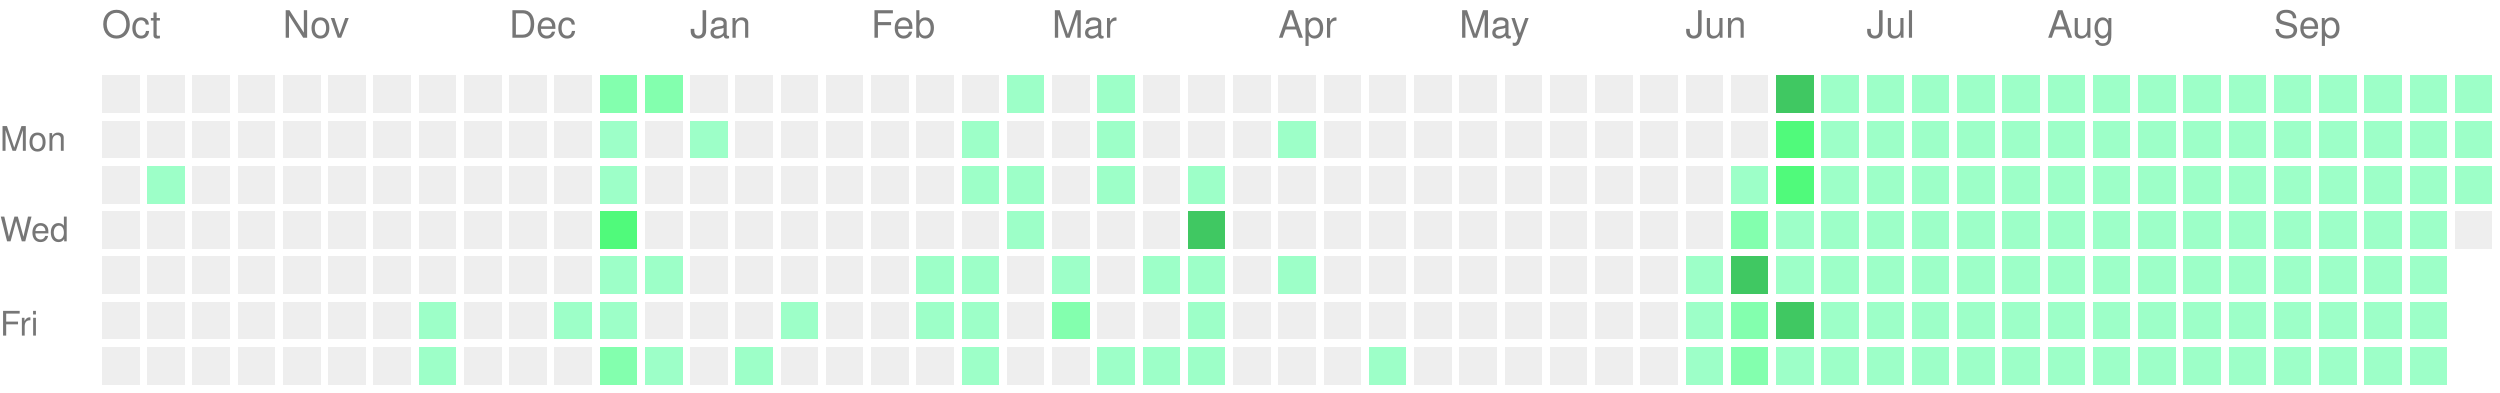
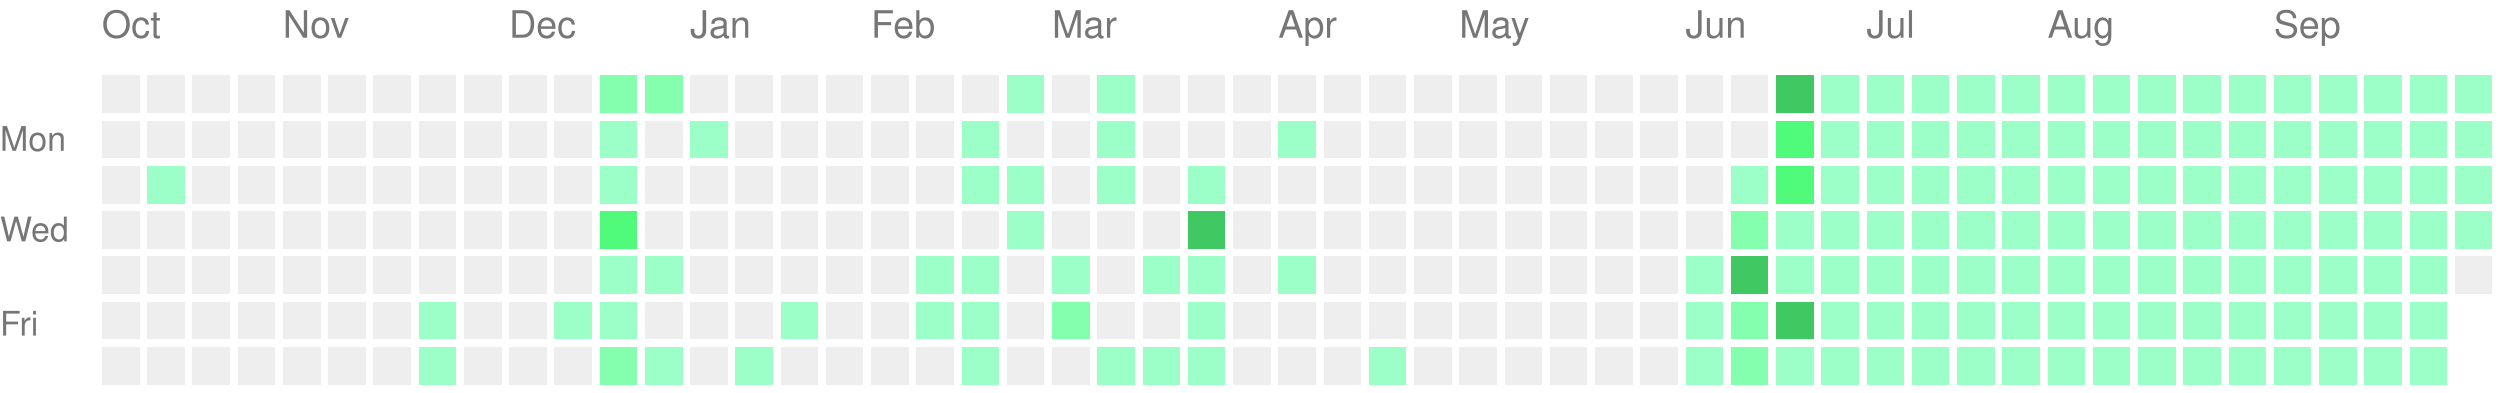
<svg xmlns="http://www.w3.org/2000/svg" version="1.1" width="663" height="104">
  <rect style="fill:#EEEEEE;shape-rendering:crispedges;" data-score="0" data-date="2025-10-05" x="27" y="20" width="10" height="10" />
  <rect style="fill:#EEEEEE;shape-rendering:crispedges;" data-score="0" data-date="2025-10-12" x="39" y="20" width="10" height="10" />
  <rect style="fill:#EEEEEE;shape-rendering:crispedges;" data-score="0" data-date="2025-10-19" x="51" y="20" width="10" height="10" />
  <rect style="fill:#EEEEEE;shape-rendering:crispedges;" data-score="0" data-date="2025-10-26" x="63" y="20" width="10" height="10" />
  <rect style="fill:#EEEEEE;shape-rendering:crispedges;" data-score="0" data-date="2025-11-02" x="75" y="20" width="10" height="10" />
  <rect style="fill:#EEEEEE;shape-rendering:crispedges;" data-score="0" data-date="2025-11-09" x="87" y="20" width="10" height="10" />
  <rect style="fill:#EEEEEE;shape-rendering:crispedges;" data-score="0" data-date="2025-11-16" x="99" y="20" width="10" height="10" />
  <rect style="fill:#EEEEEE;shape-rendering:crispedges;" data-score="0" data-date="2025-11-23" x="111" y="20" width="10" height="10" />
  <rect style="fill:#EEEEEE;shape-rendering:crispedges;" data-score="0" data-date="2025-11-30" x="123" y="20" width="10" height="10" />
  <rect style="fill:#EEEEEE;shape-rendering:crispedges;" data-score="0" data-date="2025-12-07" x="135" y="20" width="10" height="10" />
  <rect style="fill:#EEEEEE;shape-rendering:crispedges;" data-score="0" data-date="2025-12-14" x="147" y="20" width="10" height="10" />
  <rect style="fill:#83ffae;shape-rendering:crispedges;" data-score="2" data-date="2025-12-21" x="159" y="20" width="10" height="10" />
  <rect style="fill:#83ffae;shape-rendering:crispedges;" data-score="2" data-date="2025-12-28" x="171" y="20" width="10" height="10" />
  <rect style="fill:#EEEEEE;shape-rendering:crispedges;" data-score="0" data-date="2026-01-04" x="183" y="20" width="10" height="10" />
  <rect style="fill:#EEEEEE;shape-rendering:crispedges;" data-score="0" data-date="2026-01-11" x="195" y="20" width="10" height="10" />
  <rect style="fill:#EEEEEE;shape-rendering:crispedges;" data-score="0" data-date="2026-01-18" x="207" y="20" width="10" height="10" />
  <rect style="fill:#EEEEEE;shape-rendering:crispedges;" data-score="0" data-date="2026-01-25" x="219" y="20" width="10" height="10" />
  <rect style="fill:#EEEEEE;shape-rendering:crispedges;" data-score="0" data-date="2026-02-01" x="231" y="20" width="10" height="10" />
  <rect style="fill:#EEEEEE;shape-rendering:crispedges;" data-score="0" data-date="2026-02-08" x="243" y="20" width="10" height="10" />
  <rect style="fill:#EEEEEE;shape-rendering:crispedges;" data-score="0" data-date="2026-02-15" x="255" y="20" width="10" height="10" />
  <rect style="fill:#9dffc8;shape-rendering:crispedges;" data-score="1" data-date="2026-02-22" x="267" y="20" width="10" height="10" />
  <rect style="fill:#EEEEEE;shape-rendering:crispedges;" data-score="0" data-date="2026-03-01" x="279" y="20" width="10" height="10" />
  <rect style="fill:#9dffc8;shape-rendering:crispedges;" data-score="1" data-date="2026-03-08" x="291" y="20" width="10" height="10" />
  <rect style="fill:#EEEEEE;shape-rendering:crispedges;" data-score="0" data-date="2026-03-15" x="303" y="20" width="10" height="10" />
  <rect style="fill:#EEEEEE;shape-rendering:crispedges;" data-score="0" data-date="2026-03-22" x="315" y="20" width="10" height="10" />
  <rect style="fill:#EEEEEE;shape-rendering:crispedges;" data-score="0" data-date="2026-03-29" x="327" y="20" width="10" height="10" />
  <rect style="fill:#EEEEEE;shape-rendering:crispedges;" data-score="0" data-date="2026-04-05" x="339" y="20" width="10" height="10" />
  <rect style="fill:#EEEEEE;shape-rendering:crispedges;" data-score="0" data-date="2026-04-12" x="351" y="20" width="10" height="10" />
  <rect style="fill:#EEEEEE;shape-rendering:crispedges;" data-score="0" data-date="2026-04-19" x="363" y="20" width="10" height="10" />
  <rect style="fill:#EEEEEE;shape-rendering:crispedges;" data-score="0" data-date="2026-04-26" x="375" y="20" width="10" height="10" />
  <rect style="fill:#EEEEEE;shape-rendering:crispedges;" data-score="0" data-date="2026-05-03" x="387" y="20" width="10" height="10" />
  <rect style="fill:#EEEEEE;shape-rendering:crispedges;" data-score="0" data-date="2026-05-10" x="399" y="20" width="10" height="10" />
  <rect style="fill:#EEEEEE;shape-rendering:crispedges;" data-score="0" data-date="2026-05-17" x="411" y="20" width="10" height="10" />
  <rect style="fill:#EEEEEE;shape-rendering:crispedges;" data-score="0" data-date="2026-05-24" x="423" y="20" width="10" height="10" />
  <rect style="fill:#EEEEEE;shape-rendering:crispedges;" data-score="0" data-date="2026-05-31" x="435" y="20" width="10" height="10" />
  <rect style="fill:#EEEEEE;shape-rendering:crispedges;" data-score="0" data-date="2026-06-07" x="447" y="20" width="10" height="10" />
  <rect style="fill:#EEEEEE;shape-rendering:crispedges;" data-score="0" data-date="2026-06-14" x="459" y="20" width="10" height="10" />
  <rect style="fill:#40c862;shape-rendering:crispedges;" data-score="4" data-date="2026-06-21" x="471" y="20" width="10" height="10" />
  <rect style="fill:#9dffc8;shape-rendering:crispedges;" data-score="1" data-date="2026-06-28" x="483" y="20" width="10" height="10" />
  <rect style="fill:#9dffc8;shape-rendering:crispedges;" data-score="1" data-date="2026-07-05" x="495" y="20" width="10" height="10" />
  <rect style="fill:#9dffc8;shape-rendering:crispedges;" data-score="1" data-date="2026-07-12" x="507" y="20" width="10" height="10" />
  <rect style="fill:#9dffc8;shape-rendering:crispedges;" data-score="1" data-date="2026-07-19" x="519" y="20" width="10" height="10" />
  <rect style="fill:#9dffc8;shape-rendering:crispedges;" data-score="1" data-date="2026-07-26" x="531" y="20" width="10" height="10" />
  <rect style="fill:#9dffc8;shape-rendering:crispedges;" data-score="1" data-date="2026-08-02" x="543" y="20" width="10" height="10" />
  <rect style="fill:#9dffc8;shape-rendering:crispedges;" data-score="1" data-date="2026-08-09" x="555" y="20" width="10" height="10" />
  <rect style="fill:#9dffc8;shape-rendering:crispedges;" data-score="1" data-date="2026-08-16" x="567" y="20" width="10" height="10" />
  <rect style="fill:#9dffc8;shape-rendering:crispedges;" data-score="1" data-date="2026-08-23" x="579" y="20" width="10" height="10" />
  <rect style="fill:#9dffc8;shape-rendering:crispedges;" data-score="1" data-date="2026-08-30" x="591" y="20" width="10" height="10" />
  <rect style="fill:#9dffc8;shape-rendering:crispedges;" data-score="1" data-date="2026-09-06" x="603" y="20" width="10" height="10" />
  <rect style="fill:#9dffc8;shape-rendering:crispedges;" data-score="1" data-date="2026-09-13" x="615" y="20" width="10" height="10" />
  <rect style="fill:#9dffc8;shape-rendering:crispedges;" data-score="1" data-date="2026-09-20" x="627" y="20" width="10" height="10" />
  <rect style="fill:#9dffc8;shape-rendering:crispedges;" data-score="1" data-date="2026-09-27" x="639" y="20" width="10" height="10" />
  <rect style="fill:#9dffc8;shape-rendering:crispedges;" data-score="1" data-date="2026-10-04" x="651" y="20" width="10" height="10" />
  <rect style="fill:#EEEEEE;shape-rendering:crispedges;" data-score="0" data-date="2025-10-06" x="27" y="32" width="10" height="10" />
  <rect style="fill:#EEEEEE;shape-rendering:crispedges;" data-score="0" data-date="2025-10-13" x="39" y="32" width="10" height="10" />
  <rect style="fill:#EEEEEE;shape-rendering:crispedges;" data-score="0" data-date="2025-10-20" x="51" y="32" width="10" height="10" />
  <rect style="fill:#EEEEEE;shape-rendering:crispedges;" data-score="0" data-date="2025-10-27" x="63" y="32" width="10" height="10" />
  <rect style="fill:#EEEEEE;shape-rendering:crispedges;" data-score="0" data-date="2025-11-03" x="75" y="32" width="10" height="10" />
  <rect style="fill:#EEEEEE;shape-rendering:crispedges;" data-score="0" data-date="2025-11-10" x="87" y="32" width="10" height="10" />
  <rect style="fill:#EEEEEE;shape-rendering:crispedges;" data-score="0" data-date="2025-11-17" x="99" y="32" width="10" height="10" />
  <rect style="fill:#EEEEEE;shape-rendering:crispedges;" data-score="0" data-date="2025-11-24" x="111" y="32" width="10" height="10" />
  <rect style="fill:#EEEEEE;shape-rendering:crispedges;" data-score="0" data-date="2025-12-01" x="123" y="32" width="10" height="10" />
  <rect style="fill:#EEEEEE;shape-rendering:crispedges;" data-score="0" data-date="2025-12-08" x="135" y="32" width="10" height="10" />
  <rect style="fill:#EEEEEE;shape-rendering:crispedges;" data-score="0" data-date="2025-12-15" x="147" y="32" width="10" height="10" />
  <rect style="fill:#9dffc8;shape-rendering:crispedges;" data-score="1" data-date="2025-12-22" x="159" y="32" width="10" height="10" />
  <rect style="fill:#EEEEEE;shape-rendering:crispedges;" data-score="0" data-date="2025-12-29" x="171" y="32" width="10" height="10" />
  <rect style="fill:#9dffc8;shape-rendering:crispedges;" data-score="1" data-date="2026-01-05" x="183" y="32" width="10" height="10" />
  <rect style="fill:#EEEEEE;shape-rendering:crispedges;" data-score="0" data-date="2026-01-12" x="195" y="32" width="10" height="10" />
  <rect style="fill:#EEEEEE;shape-rendering:crispedges;" data-score="0" data-date="2026-01-19" x="207" y="32" width="10" height="10" />
  <rect style="fill:#EEEEEE;shape-rendering:crispedges;" data-score="0" data-date="2026-01-26" x="219" y="32" width="10" height="10" />
  <rect style="fill:#EEEEEE;shape-rendering:crispedges;" data-score="0" data-date="2026-02-02" x="231" y="32" width="10" height="10" />
  <rect style="fill:#EEEEEE;shape-rendering:crispedges;" data-score="0" data-date="2026-02-09" x="243" y="32" width="10" height="10" />
  <rect style="fill:#9dffc8;shape-rendering:crispedges;" data-score="1" data-date="2026-02-16" x="255" y="32" width="10" height="10" />
  <rect style="fill:#EEEEEE;shape-rendering:crispedges;" data-score="0" data-date="2026-02-23" x="267" y="32" width="10" height="10" />
  <rect style="fill:#EEEEEE;shape-rendering:crispedges;" data-score="0" data-date="2026-03-02" x="279" y="32" width="10" height="10" />
  <rect style="fill:#9dffc8;shape-rendering:crispedges;" data-score="1" data-date="2026-03-09" x="291" y="32" width="10" height="10" />
  <rect style="fill:#EEEEEE;shape-rendering:crispedges;" data-score="0" data-date="2026-03-16" x="303" y="32" width="10" height="10" />
  <rect style="fill:#EEEEEE;shape-rendering:crispedges;" data-score="0" data-date="2026-03-23" x="315" y="32" width="10" height="10" />
  <rect style="fill:#EEEEEE;shape-rendering:crispedges;" data-score="0" data-date="2026-03-30" x="327" y="32" width="10" height="10" />
  <rect style="fill:#9dffc8;shape-rendering:crispedges;" data-score="1" data-date="2026-04-06" x="339" y="32" width="10" height="10" />
  <rect style="fill:#EEEEEE;shape-rendering:crispedges;" data-score="0" data-date="2026-04-13" x="351" y="32" width="10" height="10" />
  <rect style="fill:#EEEEEE;shape-rendering:crispedges;" data-score="0" data-date="2026-04-20" x="363" y="32" width="10" height="10" />
  <rect style="fill:#EEEEEE;shape-rendering:crispedges;" data-score="0" data-date="2026-04-27" x="375" y="32" width="10" height="10" />
  <rect style="fill:#EEEEEE;shape-rendering:crispedges;" data-score="0" data-date="2026-05-04" x="387" y="32" width="10" height="10" />
  <rect style="fill:#EEEEEE;shape-rendering:crispedges;" data-score="0" data-date="2026-05-11" x="399" y="32" width="10" height="10" />
  <rect style="fill:#EEEEEE;shape-rendering:crispedges;" data-score="0" data-date="2026-05-18" x="411" y="32" width="10" height="10" />
  <rect style="fill:#EEEEEE;shape-rendering:crispedges;" data-score="0" data-date="2026-05-25" x="423" y="32" width="10" height="10" />
  <rect style="fill:#EEEEEE;shape-rendering:crispedges;" data-score="0" data-date="2026-06-01" x="435" y="32" width="10" height="10" />
  <rect style="fill:#EEEEEE;shape-rendering:crispedges;" data-score="0" data-date="2026-06-08" x="447" y="32" width="10" height="10" />
  <rect style="fill:#EEEEEE;shape-rendering:crispedges;" data-score="0" data-date="2026-06-15" x="459" y="32" width="10" height="10" />
  <rect style="fill:#50fa7b;shape-rendering:crispedges;" data-score="3" data-date="2026-06-22" x="471" y="32" width="10" height="10" />
  <rect style="fill:#9dffc8;shape-rendering:crispedges;" data-score="1" data-date="2026-06-29" x="483" y="32" width="10" height="10" />
  <rect style="fill:#9dffc8;shape-rendering:crispedges;" data-score="1" data-date="2026-07-06" x="495" y="32" width="10" height="10" />
  <rect style="fill:#9dffc8;shape-rendering:crispedges;" data-score="1" data-date="2026-07-13" x="507" y="32" width="10" height="10" />
  <rect style="fill:#9dffc8;shape-rendering:crispedges;" data-score="1" data-date="2026-07-20" x="519" y="32" width="10" height="10" />
  <rect style="fill:#9dffc8;shape-rendering:crispedges;" data-score="1" data-date="2026-07-27" x="531" y="32" width="10" height="10" />
  <rect style="fill:#9dffc8;shape-rendering:crispedges;" data-score="1" data-date="2026-08-03" x="543" y="32" width="10" height="10" />
  <rect style="fill:#9dffc8;shape-rendering:crispedges;" data-score="1" data-date="2026-08-10" x="555" y="32" width="10" height="10" />
  <rect style="fill:#9dffc8;shape-rendering:crispedges;" data-score="1" data-date="2026-08-17" x="567" y="32" width="10" height="10" />
  <rect style="fill:#9dffc8;shape-rendering:crispedges;" data-score="1" data-date="2026-08-24" x="579" y="32" width="10" height="10" />
  <rect style="fill:#9dffc8;shape-rendering:crispedges;" data-score="1" data-date="2026-08-31" x="591" y="32" width="10" height="10" />
  <rect style="fill:#9dffc8;shape-rendering:crispedges;" data-score="1" data-date="2026-09-07" x="603" y="32" width="10" height="10" />
  <rect style="fill:#9dffc8;shape-rendering:crispedges;" data-score="1" data-date="2026-09-14" x="615" y="32" width="10" height="10" />
  <rect style="fill:#9dffc8;shape-rendering:crispedges;" data-score="1" data-date="2026-09-21" x="627" y="32" width="10" height="10" />
  <rect style="fill:#9dffc8;shape-rendering:crispedges;" data-score="1" data-date="2026-09-28" x="639" y="32" width="10" height="10" />
  <rect style="fill:#9dffc8;shape-rendering:crispedges;" data-score="1" data-date="2026-10-05" x="651" y="32" width="10" height="10" />
  <rect style="fill:#EEEEEE;shape-rendering:crispedges;" data-score="0" data-date="2025-10-07" x="27" y="44" width="10" height="10" />
  <rect style="fill:#9dffc8;shape-rendering:crispedges;" data-score="1" data-date="2025-10-14" x="39" y="44" width="10" height="10" />
  <rect style="fill:#EEEEEE;shape-rendering:crispedges;" data-score="0" data-date="2025-10-21" x="51" y="44" width="10" height="10" />
  <rect style="fill:#EEEEEE;shape-rendering:crispedges;" data-score="0" data-date="2025-10-28" x="63" y="44" width="10" height="10" />
  <rect style="fill:#EEEEEE;shape-rendering:crispedges;" data-score="0" data-date="2025-11-04" x="75" y="44" width="10" height="10" />
  <rect style="fill:#EEEEEE;shape-rendering:crispedges;" data-score="0" data-date="2025-11-11" x="87" y="44" width="10" height="10" />
  <rect style="fill:#EEEEEE;shape-rendering:crispedges;" data-score="0" data-date="2025-11-18" x="99" y="44" width="10" height="10" />
  <rect style="fill:#EEEEEE;shape-rendering:crispedges;" data-score="0" data-date="2025-11-25" x="111" y="44" width="10" height="10" />
  <rect style="fill:#EEEEEE;shape-rendering:crispedges;" data-score="0" data-date="2025-12-02" x="123" y="44" width="10" height="10" />
  <rect style="fill:#EEEEEE;shape-rendering:crispedges;" data-score="0" data-date="2025-12-09" x="135" y="44" width="10" height="10" />
  <rect style="fill:#EEEEEE;shape-rendering:crispedges;" data-score="0" data-date="2025-12-16" x="147" y="44" width="10" height="10" />
  <rect style="fill:#9dffc8;shape-rendering:crispedges;" data-score="1" data-date="2025-12-23" x="159" y="44" width="10" height="10" />
  <rect style="fill:#EEEEEE;shape-rendering:crispedges;" data-score="0" data-date="2025-12-30" x="171" y="44" width="10" height="10" />
  <rect style="fill:#EEEEEE;shape-rendering:crispedges;" data-score="0" data-date="2026-01-06" x="183" y="44" width="10" height="10" />
  <rect style="fill:#EEEEEE;shape-rendering:crispedges;" data-score="0" data-date="2026-01-13" x="195" y="44" width="10" height="10" />
  <rect style="fill:#EEEEEE;shape-rendering:crispedges;" data-score="0" data-date="2026-01-20" x="207" y="44" width="10" height="10" />
  <rect style="fill:#EEEEEE;shape-rendering:crispedges;" data-score="0" data-date="2026-01-27" x="219" y="44" width="10" height="10" />
  <rect style="fill:#EEEEEE;shape-rendering:crispedges;" data-score="0" data-date="2026-02-03" x="231" y="44" width="10" height="10" />
  <rect style="fill:#EEEEEE;shape-rendering:crispedges;" data-score="0" data-date="2026-02-10" x="243" y="44" width="10" height="10" />
  <rect style="fill:#9dffc8;shape-rendering:crispedges;" data-score="1" data-date="2026-02-17" x="255" y="44" width="10" height="10" />
  <rect style="fill:#9dffc8;shape-rendering:crispedges;" data-score="1" data-date="2026-02-24" x="267" y="44" width="10" height="10" />
  <rect style="fill:#EEEEEE;shape-rendering:crispedges;" data-score="0" data-date="2026-03-03" x="279" y="44" width="10" height="10" />
  <rect style="fill:#9dffc8;shape-rendering:crispedges;" data-score="1" data-date="2026-03-10" x="291" y="44" width="10" height="10" />
  <rect style="fill:#EEEEEE;shape-rendering:crispedges;" data-score="0" data-date="2026-03-17" x="303" y="44" width="10" height="10" />
  <rect style="fill:#9dffc8;shape-rendering:crispedges;" data-score="1" data-date="2026-03-24" x="315" y="44" width="10" height="10" />
  <rect style="fill:#EEEEEE;shape-rendering:crispedges;" data-score="0" data-date="2026-03-31" x="327" y="44" width="10" height="10" />
  <rect style="fill:#EEEEEE;shape-rendering:crispedges;" data-score="0" data-date="2026-04-07" x="339" y="44" width="10" height="10" />
  <rect style="fill:#EEEEEE;shape-rendering:crispedges;" data-score="0" data-date="2026-04-14" x="351" y="44" width="10" height="10" />
  <rect style="fill:#EEEEEE;shape-rendering:crispedges;" data-score="0" data-date="2026-04-21" x="363" y="44" width="10" height="10" />
  <rect style="fill:#EEEEEE;shape-rendering:crispedges;" data-score="0" data-date="2026-04-28" x="375" y="44" width="10" height="10" />
  <rect style="fill:#EEEEEE;shape-rendering:crispedges;" data-score="0" data-date="2026-05-05" x="387" y="44" width="10" height="10" />
  <rect style="fill:#EEEEEE;shape-rendering:crispedges;" data-score="0" data-date="2026-05-12" x="399" y="44" width="10" height="10" />
  <rect style="fill:#EEEEEE;shape-rendering:crispedges;" data-score="0" data-date="2026-05-19" x="411" y="44" width="10" height="10" />
  <rect style="fill:#EEEEEE;shape-rendering:crispedges;" data-score="0" data-date="2026-05-26" x="423" y="44" width="10" height="10" />
  <rect style="fill:#EEEEEE;shape-rendering:crispedges;" data-score="0" data-date="2026-06-02" x="435" y="44" width="10" height="10" />
  <rect style="fill:#EEEEEE;shape-rendering:crispedges;" data-score="0" data-date="2026-06-09" x="447" y="44" width="10" height="10" />
  <rect style="fill:#9dffc8;shape-rendering:crispedges;" data-score="1" data-date="2026-06-16" x="459" y="44" width="10" height="10" />
  <rect style="fill:#50fa7b;shape-rendering:crispedges;" data-score="3" data-date="2026-06-23" x="471" y="44" width="10" height="10" />
  <rect style="fill:#9dffc8;shape-rendering:crispedges;" data-score="1" data-date="2026-06-30" x="483" y="44" width="10" height="10" />
  <rect style="fill:#9dffc8;shape-rendering:crispedges;" data-score="1" data-date="2026-07-07" x="495" y="44" width="10" height="10" />
  <rect style="fill:#9dffc8;shape-rendering:crispedges;" data-score="1" data-date="2026-07-14" x="507" y="44" width="10" height="10" />
  <rect style="fill:#9dffc8;shape-rendering:crispedges;" data-score="1" data-date="2026-07-21" x="519" y="44" width="10" height="10" />
  <rect style="fill:#9dffc8;shape-rendering:crispedges;" data-score="1" data-date="2026-07-28" x="531" y="44" width="10" height="10" />
  <rect style="fill:#9dffc8;shape-rendering:crispedges;" data-score="1" data-date="2026-08-04" x="543" y="44" width="10" height="10" />
  <rect style="fill:#9dffc8;shape-rendering:crispedges;" data-score="1" data-date="2026-08-11" x="555" y="44" width="10" height="10" />
  <rect style="fill:#9dffc8;shape-rendering:crispedges;" data-score="1" data-date="2026-08-18" x="567" y="44" width="10" height="10" />
  <rect style="fill:#9dffc8;shape-rendering:crispedges;" data-score="1" data-date="2026-08-25" x="579" y="44" width="10" height="10" />
  <rect style="fill:#9dffc8;shape-rendering:crispedges;" data-score="1" data-date="2026-09-01" x="591" y="44" width="10" height="10" />
  <rect style="fill:#9dffc8;shape-rendering:crispedges;" data-score="1" data-date="2026-09-08" x="603" y="44" width="10" height="10" />
  <rect style="fill:#9dffc8;shape-rendering:crispedges;" data-score="1" data-date="2026-09-15" x="615" y="44" width="10" height="10" />
  <rect style="fill:#9dffc8;shape-rendering:crispedges;" data-score="1" data-date="2026-09-22" x="627" y="44" width="10" height="10" />
  <rect style="fill:#9dffc8;shape-rendering:crispedges;" data-score="1" data-date="2026-09-29" x="639" y="44" width="10" height="10" />
  <rect style="fill:#9dffc8;shape-rendering:crispedges;" data-score="1" data-date="2026-10-06" x="651" y="44" width="10" height="10" />
  <rect style="fill:#EEEEEE;shape-rendering:crispedges;" data-score="0" data-date="2025-10-08" x="27" y="56" width="10" height="10" />
  <rect style="fill:#EEEEEE;shape-rendering:crispedges;" data-score="0" data-date="2025-10-15" x="39" y="56" width="10" height="10" />
  <rect style="fill:#EEEEEE;shape-rendering:crispedges;" data-score="0" data-date="2025-10-22" x="51" y="56" width="10" height="10" />
  <rect style="fill:#EEEEEE;shape-rendering:crispedges;" data-score="0" data-date="2025-10-29" x="63" y="56" width="10" height="10" />
  <rect style="fill:#EEEEEE;shape-rendering:crispedges;" data-score="0" data-date="2025-11-05" x="75" y="56" width="10" height="10" />
  <rect style="fill:#EEEEEE;shape-rendering:crispedges;" data-score="0" data-date="2025-11-12" x="87" y="56" width="10" height="10" />
  <rect style="fill:#EEEEEE;shape-rendering:crispedges;" data-score="0" data-date="2025-11-19" x="99" y="56" width="10" height="10" />
  <rect style="fill:#EEEEEE;shape-rendering:crispedges;" data-score="0" data-date="2025-11-26" x="111" y="56" width="10" height="10" />
  <rect style="fill:#EEEEEE;shape-rendering:crispedges;" data-score="0" data-date="2025-12-03" x="123" y="56" width="10" height="10" />
  <rect style="fill:#EEEEEE;shape-rendering:crispedges;" data-score="0" data-date="2025-12-10" x="135" y="56" width="10" height="10" />
  <rect style="fill:#EEEEEE;shape-rendering:crispedges;" data-score="0" data-date="2025-12-17" x="147" y="56" width="10" height="10" />
  <rect style="fill:#50fa7b;shape-rendering:crispedges;" data-score="3" data-date="2025-12-24" x="159" y="56" width="10" height="10" />
  <rect style="fill:#EEEEEE;shape-rendering:crispedges;" data-score="0" data-date="2025-12-31" x="171" y="56" width="10" height="10" />
  <rect style="fill:#EEEEEE;shape-rendering:crispedges;" data-score="0" data-date="2026-01-07" x="183" y="56" width="10" height="10" />
  <rect style="fill:#EEEEEE;shape-rendering:crispedges;" data-score="0" data-date="2026-01-14" x="195" y="56" width="10" height="10" />
  <rect style="fill:#EEEEEE;shape-rendering:crispedges;" data-score="0" data-date="2026-01-21" x="207" y="56" width="10" height="10" />
  <rect style="fill:#EEEEEE;shape-rendering:crispedges;" data-score="0" data-date="2026-01-28" x="219" y="56" width="10" height="10" />
  <rect style="fill:#EEEEEE;shape-rendering:crispedges;" data-score="0" data-date="2026-02-04" x="231" y="56" width="10" height="10" />
  <rect style="fill:#EEEEEE;shape-rendering:crispedges;" data-score="0" data-date="2026-02-11" x="243" y="56" width="10" height="10" />
  <rect style="fill:#EEEEEE;shape-rendering:crispedges;" data-score="0" data-date="2026-02-18" x="255" y="56" width="10" height="10" />
  <rect style="fill:#9dffc8;shape-rendering:crispedges;" data-score="1" data-date="2026-02-25" x="267" y="56" width="10" height="10" />
  <rect style="fill:#EEEEEE;shape-rendering:crispedges;" data-score="0" data-date="2026-03-04" x="279" y="56" width="10" height="10" />
  <rect style="fill:#EEEEEE;shape-rendering:crispedges;" data-score="0" data-date="2026-03-11" x="291" y="56" width="10" height="10" />
  <rect style="fill:#EEEEEE;shape-rendering:crispedges;" data-score="0" data-date="2026-03-18" x="303" y="56" width="10" height="10" />
  <rect style="fill:#40c862;shape-rendering:crispedges;" data-score="4" data-date="2026-03-25" x="315" y="56" width="10" height="10" />
  <rect style="fill:#EEEEEE;shape-rendering:crispedges;" data-score="0" data-date="2026-04-01" x="327" y="56" width="10" height="10" />
  <rect style="fill:#EEEEEE;shape-rendering:crispedges;" data-score="0" data-date="2026-04-08" x="339" y="56" width="10" height="10" />
  <rect style="fill:#EEEEEE;shape-rendering:crispedges;" data-score="0" data-date="2026-04-15" x="351" y="56" width="10" height="10" />
  <rect style="fill:#EEEEEE;shape-rendering:crispedges;" data-score="0" data-date="2026-04-22" x="363" y="56" width="10" height="10" />
  <rect style="fill:#EEEEEE;shape-rendering:crispedges;" data-score="0" data-date="2026-04-29" x="375" y="56" width="10" height="10" />
  <rect style="fill:#EEEEEE;shape-rendering:crispedges;" data-score="0" data-date="2026-05-06" x="387" y="56" width="10" height="10" />
  <rect style="fill:#EEEEEE;shape-rendering:crispedges;" data-score="0" data-date="2026-05-13" x="399" y="56" width="10" height="10" />
  <rect style="fill:#EEEEEE;shape-rendering:crispedges;" data-score="0" data-date="2026-05-20" x="411" y="56" width="10" height="10" />
  <rect style="fill:#EEEEEE;shape-rendering:crispedges;" data-score="0" data-date="2026-05-27" x="423" y="56" width="10" height="10" />
  <rect style="fill:#EEEEEE;shape-rendering:crispedges;" data-score="0" data-date="2026-06-03" x="435" y="56" width="10" height="10" />
  <rect style="fill:#EEEEEE;shape-rendering:crispedges;" data-score="0" data-date="2026-06-10" x="447" y="56" width="10" height="10" />
  <rect style="fill:#83ffae;shape-rendering:crispedges;" data-score="2" data-date="2026-06-17" x="459" y="56" width="10" height="10" />
  <rect style="fill:#9dffc8;shape-rendering:crispedges;" data-score="1" data-date="2026-06-24" x="471" y="56" width="10" height="10" />
  <rect style="fill:#9dffc8;shape-rendering:crispedges;" data-score="1" data-date="2026-07-01" x="483" y="56" width="10" height="10" />
  <rect style="fill:#9dffc8;shape-rendering:crispedges;" data-score="1" data-date="2026-07-08" x="495" y="56" width="10" height="10" />
  <rect style="fill:#9dffc8;shape-rendering:crispedges;" data-score="1" data-date="2026-07-15" x="507" y="56" width="10" height="10" />
  <rect style="fill:#9dffc8;shape-rendering:crispedges;" data-score="1" data-date="2026-07-22" x="519" y="56" width="10" height="10" />
  <rect style="fill:#9dffc8;shape-rendering:crispedges;" data-score="1" data-date="2026-07-29" x="531" y="56" width="10" height="10" />
  <rect style="fill:#9dffc8;shape-rendering:crispedges;" data-score="1" data-date="2026-08-05" x="543" y="56" width="10" height="10" />
  <rect style="fill:#9dffc8;shape-rendering:crispedges;" data-score="1" data-date="2026-08-12" x="555" y="56" width="10" height="10" />
  <rect style="fill:#9dffc8;shape-rendering:crispedges;" data-score="1" data-date="2026-08-19" x="567" y="56" width="10" height="10" />
  <rect style="fill:#9dffc8;shape-rendering:crispedges;" data-score="1" data-date="2026-08-26" x="579" y="56" width="10" height="10" />
  <rect style="fill:#9dffc8;shape-rendering:crispedges;" data-score="1" data-date="2026-09-02" x="591" y="56" width="10" height="10" />
  <rect style="fill:#9dffc8;shape-rendering:crispedges;" data-score="1" data-date="2026-09-09" x="603" y="56" width="10" height="10" />
  <rect style="fill:#9dffc8;shape-rendering:crispedges;" data-score="1" data-date="2026-09-16" x="615" y="56" width="10" height="10" />
  <rect style="fill:#9dffc8;shape-rendering:crispedges;" data-score="1" data-date="2026-09-23" x="627" y="56" width="10" height="10" />
  <rect style="fill:#9dffc8;shape-rendering:crispedges;" data-score="1" data-date="2026-09-30" x="639" y="56" width="10" height="10" />
-   <rect style="fill:#EEEEEE;shape-rendering:crispedges;" data-score="0" data-date="2026-10-07" x="651" y="56" width="10" height="10" />
+   <rect style="fill:#9dffc8;shape-rendering:crispedges;" data-score="1" data-date="2026-10-07" x="651" y="56" width="10" height="10" />
  <rect style="fill:#EEEEEE;shape-rendering:crispedges;" data-score="0" data-date="2025-10-09" x="27" y="68" width="10" height="10" />
  <rect style="fill:#EEEEEE;shape-rendering:crispedges;" data-score="0" data-date="2025-10-16" x="39" y="68" width="10" height="10" />
  <rect style="fill:#EEEEEE;shape-rendering:crispedges;" data-score="0" data-date="2025-10-23" x="51" y="68" width="10" height="10" />
  <rect style="fill:#EEEEEE;shape-rendering:crispedges;" data-score="0" data-date="2025-10-30" x="63" y="68" width="10" height="10" />
  <rect style="fill:#EEEEEE;shape-rendering:crispedges;" data-score="0" data-date="2025-11-06" x="75" y="68" width="10" height="10" />
  <rect style="fill:#EEEEEE;shape-rendering:crispedges;" data-score="0" data-date="2025-11-13" x="87" y="68" width="10" height="10" />
  <rect style="fill:#EEEEEE;shape-rendering:crispedges;" data-score="0" data-date="2025-11-20" x="99" y="68" width="10" height="10" />
  <rect style="fill:#EEEEEE;shape-rendering:crispedges;" data-score="0" data-date="2025-11-27" x="111" y="68" width="10" height="10" />
  <rect style="fill:#EEEEEE;shape-rendering:crispedges;" data-score="0" data-date="2025-12-04" x="123" y="68" width="10" height="10" />
  <rect style="fill:#EEEEEE;shape-rendering:crispedges;" data-score="0" data-date="2025-12-11" x="135" y="68" width="10" height="10" />
  <rect style="fill:#EEEEEE;shape-rendering:crispedges;" data-score="0" data-date="2025-12-18" x="147" y="68" width="10" height="10" />
  <rect style="fill:#9dffc8;shape-rendering:crispedges;" data-score="1" data-date="2025-12-25" x="159" y="68" width="10" height="10" />
  <rect style="fill:#9dffc8;shape-rendering:crispedges;" data-score="1" data-date="2026-01-01" x="171" y="68" width="10" height="10" />
  <rect style="fill:#EEEEEE;shape-rendering:crispedges;" data-score="0" data-date="2026-01-08" x="183" y="68" width="10" height="10" />
  <rect style="fill:#EEEEEE;shape-rendering:crispedges;" data-score="0" data-date="2026-01-15" x="195" y="68" width="10" height="10" />
  <rect style="fill:#EEEEEE;shape-rendering:crispedges;" data-score="0" data-date="2026-01-22" x="207" y="68" width="10" height="10" />
  <rect style="fill:#EEEEEE;shape-rendering:crispedges;" data-score="0" data-date="2026-01-29" x="219" y="68" width="10" height="10" />
  <rect style="fill:#EEEEEE;shape-rendering:crispedges;" data-score="0" data-date="2026-02-05" x="231" y="68" width="10" height="10" />
  <rect style="fill:#9dffc8;shape-rendering:crispedges;" data-score="1" data-date="2026-02-12" x="243" y="68" width="10" height="10" />
  <rect style="fill:#9dffc8;shape-rendering:crispedges;" data-score="1" data-date="2026-02-19" x="255" y="68" width="10" height="10" />
  <rect style="fill:#EEEEEE;shape-rendering:crispedges;" data-score="0" data-date="2026-02-26" x="267" y="68" width="10" height="10" />
  <rect style="fill:#9dffc8;shape-rendering:crispedges;" data-score="1" data-date="2026-03-05" x="279" y="68" width="10" height="10" />
  <rect style="fill:#EEEEEE;shape-rendering:crispedges;" data-score="0" data-date="2026-03-12" x="291" y="68" width="10" height="10" />
  <rect style="fill:#9dffc8;shape-rendering:crispedges;" data-score="1" data-date="2026-03-19" x="303" y="68" width="10" height="10" />
  <rect style="fill:#9dffc8;shape-rendering:crispedges;" data-score="1" data-date="2026-03-26" x="315" y="68" width="10" height="10" />
  <rect style="fill:#EEEEEE;shape-rendering:crispedges;" data-score="0" data-date="2026-04-02" x="327" y="68" width="10" height="10" />
  <rect style="fill:#9dffc8;shape-rendering:crispedges;" data-score="1" data-date="2026-04-09" x="339" y="68" width="10" height="10" />
  <rect style="fill:#EEEEEE;shape-rendering:crispedges;" data-score="0" data-date="2026-04-16" x="351" y="68" width="10" height="10" />
  <rect style="fill:#EEEEEE;shape-rendering:crispedges;" data-score="0" data-date="2026-04-23" x="363" y="68" width="10" height="10" />
  <rect style="fill:#EEEEEE;shape-rendering:crispedges;" data-score="0" data-date="2026-04-30" x="375" y="68" width="10" height="10" />
  <rect style="fill:#EEEEEE;shape-rendering:crispedges;" data-score="0" data-date="2026-05-07" x="387" y="68" width="10" height="10" />
  <rect style="fill:#EEEEEE;shape-rendering:crispedges;" data-score="0" data-date="2026-05-14" x="399" y="68" width="10" height="10" />
  <rect style="fill:#EEEEEE;shape-rendering:crispedges;" data-score="0" data-date="2026-05-21" x="411" y="68" width="10" height="10" />
  <rect style="fill:#EEEEEE;shape-rendering:crispedges;" data-score="0" data-date="2026-05-28" x="423" y="68" width="10" height="10" />
  <rect style="fill:#EEEEEE;shape-rendering:crispedges;" data-score="0" data-date="2026-06-04" x="435" y="68" width="10" height="10" />
  <rect style="fill:#9dffc8;shape-rendering:crispedges;" data-score="1" data-date="2026-06-11" x="447" y="68" width="10" height="10" />
  <rect style="fill:#40c862;shape-rendering:crispedges;" data-score="4" data-date="2026-06-18" x="459" y="68" width="10" height="10" />
  <rect style="fill:#9dffc8;shape-rendering:crispedges;" data-score="1" data-date="2026-06-25" x="471" y="68" width="10" height="10" />
  <rect style="fill:#9dffc8;shape-rendering:crispedges;" data-score="1" data-date="2026-07-02" x="483" y="68" width="10" height="10" />
  <rect style="fill:#9dffc8;shape-rendering:crispedges;" data-score="1" data-date="2026-07-09" x="495" y="68" width="10" height="10" />
  <rect style="fill:#9dffc8;shape-rendering:crispedges;" data-score="1" data-date="2026-07-16" x="507" y="68" width="10" height="10" />
  <rect style="fill:#9dffc8;shape-rendering:crispedges;" data-score="1" data-date="2026-07-23" x="519" y="68" width="10" height="10" />
  <rect style="fill:#9dffc8;shape-rendering:crispedges;" data-score="1" data-date="2026-07-30" x="531" y="68" width="10" height="10" />
  <rect style="fill:#9dffc8;shape-rendering:crispedges;" data-score="1" data-date="2026-08-06" x="543" y="68" width="10" height="10" />
  <rect style="fill:#9dffc8;shape-rendering:crispedges;" data-score="1" data-date="2026-08-13" x="555" y="68" width="10" height="10" />
  <rect style="fill:#9dffc8;shape-rendering:crispedges;" data-score="1" data-date="2026-08-20" x="567" y="68" width="10" height="10" />
  <rect style="fill:#9dffc8;shape-rendering:crispedges;" data-score="1" data-date="2026-08-27" x="579" y="68" width="10" height="10" />
  <rect style="fill:#9dffc8;shape-rendering:crispedges;" data-score="1" data-date="2026-09-03" x="591" y="68" width="10" height="10" />
  <rect style="fill:#9dffc8;shape-rendering:crispedges;" data-score="1" data-date="2026-09-10" x="603" y="68" width="10" height="10" />
  <rect style="fill:#9dffc8;shape-rendering:crispedges;" data-score="1" data-date="2026-09-17" x="615" y="68" width="10" height="10" />
  <rect style="fill:#9dffc8;shape-rendering:crispedges;" data-score="1" data-date="2026-09-24" x="627" y="68" width="10" height="10" />
  <rect style="fill:#9dffc8;shape-rendering:crispedges;" data-score="1" data-date="2026-10-01" x="639" y="68" width="10" height="10" />
+   <rect style="fill:#EEEEEE;shape-rendering:crispedges;" data-score="0" data-date="2026-10-08" x="651" y="68" width="10" height="10" />
  <rect style="fill:#EEEEEE;shape-rendering:crispedges;" data-score="0" data-date="2025-10-10" x="27" y="80" width="10" height="10" />
  <rect style="fill:#EEEEEE;shape-rendering:crispedges;" data-score="0" data-date="2025-10-17" x="39" y="80" width="10" height="10" />
  <rect style="fill:#EEEEEE;shape-rendering:crispedges;" data-score="0" data-date="2025-10-24" x="51" y="80" width="10" height="10" />
  <rect style="fill:#EEEEEE;shape-rendering:crispedges;" data-score="0" data-date="2025-10-31" x="63" y="80" width="10" height="10" />
  <rect style="fill:#EEEEEE;shape-rendering:crispedges;" data-score="0" data-date="2025-11-07" x="75" y="80" width="10" height="10" />
  <rect style="fill:#EEEEEE;shape-rendering:crispedges;" data-score="0" data-date="2025-11-14" x="87" y="80" width="10" height="10" />
  <rect style="fill:#EEEEEE;shape-rendering:crispedges;" data-score="0" data-date="2025-11-21" x="99" y="80" width="10" height="10" />
  <rect style="fill:#9dffc8;shape-rendering:crispedges;" data-score="1" data-date="2025-11-28" x="111" y="80" width="10" height="10" />
  <rect style="fill:#EEEEEE;shape-rendering:crispedges;" data-score="0" data-date="2025-12-05" x="123" y="80" width="10" height="10" />
  <rect style="fill:#EEEEEE;shape-rendering:crispedges;" data-score="0" data-date="2025-12-12" x="135" y="80" width="10" height="10" />
  <rect style="fill:#9dffc8;shape-rendering:crispedges;" data-score="1" data-date="2025-12-19" x="147" y="80" width="10" height="10" />
  <rect style="fill:#9dffc8;shape-rendering:crispedges;" data-score="1" data-date="2025-12-26" x="159" y="80" width="10" height="10" />
  <rect style="fill:#EEEEEE;shape-rendering:crispedges;" data-score="0" data-date="2026-01-02" x="171" y="80" width="10" height="10" />
  <rect style="fill:#EEEEEE;shape-rendering:crispedges;" data-score="0" data-date="2026-01-09" x="183" y="80" width="10" height="10" />
  <rect style="fill:#EEEEEE;shape-rendering:crispedges;" data-score="0" data-date="2026-01-16" x="195" y="80" width="10" height="10" />
  <rect style="fill:#9dffc8;shape-rendering:crispedges;" data-score="1" data-date="2026-01-23" x="207" y="80" width="10" height="10" />
  <rect style="fill:#EEEEEE;shape-rendering:crispedges;" data-score="0" data-date="2026-01-30" x="219" y="80" width="10" height="10" />
  <rect style="fill:#EEEEEE;shape-rendering:crispedges;" data-score="0" data-date="2026-02-06" x="231" y="80" width="10" height="10" />
  <rect style="fill:#9dffc8;shape-rendering:crispedges;" data-score="1" data-date="2026-02-13" x="243" y="80" width="10" height="10" />
  <rect style="fill:#9dffc8;shape-rendering:crispedges;" data-score="1" data-date="2026-02-20" x="255" y="80" width="10" height="10" />
  <rect style="fill:#EEEEEE;shape-rendering:crispedges;" data-score="0" data-date="2026-02-27" x="267" y="80" width="10" height="10" />
  <rect style="fill:#83ffae;shape-rendering:crispedges;" data-score="2" data-date="2026-03-06" x="279" y="80" width="10" height="10" />
  <rect style="fill:#EEEEEE;shape-rendering:crispedges;" data-score="0" data-date="2026-03-13" x="291" y="80" width="10" height="10" />
  <rect style="fill:#EEEEEE;shape-rendering:crispedges;" data-score="0" data-date="2026-03-20" x="303" y="80" width="10" height="10" />
  <rect style="fill:#9dffc8;shape-rendering:crispedges;" data-score="1" data-date="2026-03-27" x="315" y="80" width="10" height="10" />
  <rect style="fill:#EEEEEE;shape-rendering:crispedges;" data-score="0" data-date="2026-04-03" x="327" y="80" width="10" height="10" />
  <rect style="fill:#EEEEEE;shape-rendering:crispedges;" data-score="0" data-date="2026-04-10" x="339" y="80" width="10" height="10" />
  <rect style="fill:#EEEEEE;shape-rendering:crispedges;" data-score="0" data-date="2026-04-17" x="351" y="80" width="10" height="10" />
  <rect style="fill:#EEEEEE;shape-rendering:crispedges;" data-score="0" data-date="2026-04-24" x="363" y="80" width="10" height="10" />
  <rect style="fill:#EEEEEE;shape-rendering:crispedges;" data-score="0" data-date="2026-05-01" x="375" y="80" width="10" height="10" />
  <rect style="fill:#EEEEEE;shape-rendering:crispedges;" data-score="0" data-date="2026-05-08" x="387" y="80" width="10" height="10" />
  <rect style="fill:#EEEEEE;shape-rendering:crispedges;" data-score="0" data-date="2026-05-15" x="399" y="80" width="10" height="10" />
  <rect style="fill:#EEEEEE;shape-rendering:crispedges;" data-score="0" data-date="2026-05-22" x="411" y="80" width="10" height="10" />
  <rect style="fill:#EEEEEE;shape-rendering:crispedges;" data-score="0" data-date="2026-05-29" x="423" y="80" width="10" height="10" />
  <rect style="fill:#EEEEEE;shape-rendering:crispedges;" data-score="0" data-date="2026-06-05" x="435" y="80" width="10" height="10" />
  <rect style="fill:#9dffc8;shape-rendering:crispedges;" data-score="1" data-date="2026-06-12" x="447" y="80" width="10" height="10" />
  <rect style="fill:#83ffae;shape-rendering:crispedges;" data-score="2" data-date="2026-06-19" x="459" y="80" width="10" height="10" />
  <rect style="fill:#40c862;shape-rendering:crispedges;" data-score="4" data-date="2026-06-26" x="471" y="80" width="10" height="10" />
  <rect style="fill:#9dffc8;shape-rendering:crispedges;" data-score="1" data-date="2026-07-03" x="483" y="80" width="10" height="10" />
  <rect style="fill:#9dffc8;shape-rendering:crispedges;" data-score="1" data-date="2026-07-10" x="495" y="80" width="10" height="10" />
  <rect style="fill:#9dffc8;shape-rendering:crispedges;" data-score="1" data-date="2026-07-17" x="507" y="80" width="10" height="10" />
  <rect style="fill:#9dffc8;shape-rendering:crispedges;" data-score="1" data-date="2026-07-24" x="519" y="80" width="10" height="10" />
  <rect style="fill:#9dffc8;shape-rendering:crispedges;" data-score="1" data-date="2026-07-31" x="531" y="80" width="10" height="10" />
  <rect style="fill:#9dffc8;shape-rendering:crispedges;" data-score="1" data-date="2026-08-07" x="543" y="80" width="10" height="10" />
  <rect style="fill:#9dffc8;shape-rendering:crispedges;" data-score="1" data-date="2026-08-14" x="555" y="80" width="10" height="10" />
  <rect style="fill:#9dffc8;shape-rendering:crispedges;" data-score="1" data-date="2026-08-21" x="567" y="80" width="10" height="10" />
  <rect style="fill:#9dffc8;shape-rendering:crispedges;" data-score="1" data-date="2026-08-28" x="579" y="80" width="10" height="10" />
  <rect style="fill:#9dffc8;shape-rendering:crispedges;" data-score="1" data-date="2026-09-04" x="591" y="80" width="10" height="10" />
  <rect style="fill:#9dffc8;shape-rendering:crispedges;" data-score="1" data-date="2026-09-11" x="603" y="80" width="10" height="10" />
  <rect style="fill:#9dffc8;shape-rendering:crispedges;" data-score="1" data-date="2026-09-18" x="615" y="80" width="10" height="10" />
  <rect style="fill:#9dffc8;shape-rendering:crispedges;" data-score="1" data-date="2026-09-25" x="627" y="80" width="10" height="10" />
  <rect style="fill:#9dffc8;shape-rendering:crispedges;" data-score="1" data-date="2026-10-02" x="639" y="80" width="10" height="10" />
  <rect style="fill:#EEEEEE;shape-rendering:crispedges;" data-score="0" data-date="2025-10-11" x="27" y="92" width="10" height="10" />
  <rect style="fill:#EEEEEE;shape-rendering:crispedges;" data-score="0" data-date="2025-10-18" x="39" y="92" width="10" height="10" />
  <rect style="fill:#EEEEEE;shape-rendering:crispedges;" data-score="0" data-date="2025-10-25" x="51" y="92" width="10" height="10" />
  <rect style="fill:#EEEEEE;shape-rendering:crispedges;" data-score="0" data-date="2025-11-01" x="63" y="92" width="10" height="10" />
  <rect style="fill:#EEEEEE;shape-rendering:crispedges;" data-score="0" data-date="2025-11-08" x="75" y="92" width="10" height="10" />
  <rect style="fill:#EEEEEE;shape-rendering:crispedges;" data-score="0" data-date="2025-11-15" x="87" y="92" width="10" height="10" />
  <rect style="fill:#EEEEEE;shape-rendering:crispedges;" data-score="0" data-date="2025-11-22" x="99" y="92" width="10" height="10" />
  <rect style="fill:#9dffc8;shape-rendering:crispedges;" data-score="1" data-date="2025-11-29" x="111" y="92" width="10" height="10" />
  <rect style="fill:#EEEEEE;shape-rendering:crispedges;" data-score="0" data-date="2025-12-06" x="123" y="92" width="10" height="10" />
  <rect style="fill:#EEEEEE;shape-rendering:crispedges;" data-score="0" data-date="2025-12-13" x="135" y="92" width="10" height="10" />
  <rect style="fill:#EEEEEE;shape-rendering:crispedges;" data-score="0" data-date="2025-12-20" x="147" y="92" width="10" height="10" />
  <rect style="fill:#83ffae;shape-rendering:crispedges;" data-score="2" data-date="2025-12-27" x="159" y="92" width="10" height="10" />
  <rect style="fill:#9dffc8;shape-rendering:crispedges;" data-score="1" data-date="2026-01-03" x="171" y="92" width="10" height="10" />
  <rect style="fill:#EEEEEE;shape-rendering:crispedges;" data-score="0" data-date="2026-01-10" x="183" y="92" width="10" height="10" />
  <rect style="fill:#9dffc8;shape-rendering:crispedges;" data-score="1" data-date="2026-01-17" x="195" y="92" width="10" height="10" />
  <rect style="fill:#EEEEEE;shape-rendering:crispedges;" data-score="0" data-date="2026-01-24" x="207" y="92" width="10" height="10" />
  <rect style="fill:#EEEEEE;shape-rendering:crispedges;" data-score="0" data-date="2026-01-31" x="219" y="92" width="10" height="10" />
  <rect style="fill:#EEEEEE;shape-rendering:crispedges;" data-score="0" data-date="2026-02-07" x="231" y="92" width="10" height="10" />
  <rect style="fill:#EEEEEE;shape-rendering:crispedges;" data-score="0" data-date="2026-02-14" x="243" y="92" width="10" height="10" />
  <rect style="fill:#9dffc8;shape-rendering:crispedges;" data-score="1" data-date="2026-02-21" x="255" y="92" width="10" height="10" />
  <rect style="fill:#EEEEEE;shape-rendering:crispedges;" data-score="0" data-date="2026-02-28" x="267" y="92" width="10" height="10" />
  <rect style="fill:#EEEEEE;shape-rendering:crispedges;" data-score="0" data-date="2026-03-07" x="279" y="92" width="10" height="10" />
  <rect style="fill:#9dffc8;shape-rendering:crispedges;" data-score="1" data-date="2026-03-14" x="291" y="92" width="10" height="10" />
  <rect style="fill:#9dffc8;shape-rendering:crispedges;" data-score="1" data-date="2026-03-21" x="303" y="92" width="10" height="10" />
  <rect style="fill:#9dffc8;shape-rendering:crispedges;" data-score="1" data-date="2026-03-28" x="315" y="92" width="10" height="10" />
  <rect style="fill:#EEEEEE;shape-rendering:crispedges;" data-score="0" data-date="2026-04-04" x="327" y="92" width="10" height="10" />
  <rect style="fill:#EEEEEE;shape-rendering:crispedges;" data-score="0" data-date="2026-04-11" x="339" y="92" width="10" height="10" />
  <rect style="fill:#EEEEEE;shape-rendering:crispedges;" data-score="0" data-date="2026-04-18" x="351" y="92" width="10" height="10" />
  <rect style="fill:#9dffc8;shape-rendering:crispedges;" data-score="1" data-date="2026-04-25" x="363" y="92" width="10" height="10" />
  <rect style="fill:#EEEEEE;shape-rendering:crispedges;" data-score="0" data-date="2026-05-02" x="375" y="92" width="10" height="10" />
  <rect style="fill:#EEEEEE;shape-rendering:crispedges;" data-score="0" data-date="2026-05-09" x="387" y="92" width="10" height="10" />
  <rect style="fill:#EEEEEE;shape-rendering:crispedges;" data-score="0" data-date="2026-05-16" x="399" y="92" width="10" height="10" />
  <rect style="fill:#EEEEEE;shape-rendering:crispedges;" data-score="0" data-date="2026-05-23" x="411" y="92" width="10" height="10" />
  <rect style="fill:#EEEEEE;shape-rendering:crispedges;" data-score="0" data-date="2026-05-30" x="423" y="92" width="10" height="10" />
  <rect style="fill:#EEEEEE;shape-rendering:crispedges;" data-score="0" data-date="2026-06-06" x="435" y="92" width="10" height="10" />
  <rect style="fill:#9dffc8;shape-rendering:crispedges;" data-score="1" data-date="2026-06-13" x="447" y="92" width="10" height="10" />
  <rect style="fill:#83ffae;shape-rendering:crispedges;" data-score="2" data-date="2026-06-20" x="459" y="92" width="10" height="10" />
  <rect style="fill:#9dffc8;shape-rendering:crispedges;" data-score="1" data-date="2026-06-27" x="471" y="92" width="10" height="10" />
  <rect style="fill:#9dffc8;shape-rendering:crispedges;" data-score="1" data-date="2026-07-04" x="483" y="92" width="10" height="10" />
  <rect style="fill:#9dffc8;shape-rendering:crispedges;" data-score="1" data-date="2026-07-11" x="495" y="92" width="10" height="10" />
  <rect style="fill:#9dffc8;shape-rendering:crispedges;" data-score="1" data-date="2026-07-18" x="507" y="92" width="10" height="10" />
  <rect style="fill:#9dffc8;shape-rendering:crispedges;" data-score="1" data-date="2026-07-25" x="519" y="92" width="10" height="10" />
  <rect style="fill:#9dffc8;shape-rendering:crispedges;" data-score="1" data-date="2026-08-01" x="531" y="92" width="10" height="10" />
  <rect style="fill:#9dffc8;shape-rendering:crispedges;" data-score="1" data-date="2026-08-08" x="543" y="92" width="10" height="10" />
  <rect style="fill:#9dffc8;shape-rendering:crispedges;" data-score="1" data-date="2026-08-15" x="555" y="92" width="10" height="10" />
  <rect style="fill:#9dffc8;shape-rendering:crispedges;" data-score="1" data-date="2026-08-22" x="567" y="92" width="10" height="10" />
  <rect style="fill:#9dffc8;shape-rendering:crispedges;" data-score="1" data-date="2026-08-29" x="579" y="92" width="10" height="10" />
  <rect style="fill:#9dffc8;shape-rendering:crispedges;" data-score="1" data-date="2026-09-05" x="591" y="92" width="10" height="10" />
  <rect style="fill:#9dffc8;shape-rendering:crispedges;" data-score="1" data-date="2026-09-12" x="603" y="92" width="10" height="10" />
  <rect style="fill:#9dffc8;shape-rendering:crispedges;" data-score="1" data-date="2026-09-19" x="615" y="92" width="10" height="10" />
  <rect style="fill:#9dffc8;shape-rendering:crispedges;" data-score="1" data-date="2026-09-26" x="627" y="92" width="10" height="10" />
  <rect style="fill:#9dffc8;shape-rendering:crispedges;" data-score="1" data-date="2026-10-03" x="639" y="92" width="10" height="10" />
  <text style="fill:#767676;text-anchor:start;text-align:center;font-family:-apple-system, BlinkMacSystemFont, 'Segoe UI', Helvetica, Arial, sans-serif, 'Apple Color Emoji', 'Segoe UI Emoji', 'Segoe UI Symbol';white-space:nowrap;font-size:9px;display:none;" x="0" y="28">Sun</text>
  <text style="fill:#767676;text-anchor:start;text-align:center;font-family:-apple-system, BlinkMacSystemFont, 'Segoe UI', Helvetica, Arial, sans-serif, 'Apple Color Emoji', 'Segoe UI Emoji', 'Segoe UI Symbol';white-space:nowrap;font-size:9px;" x="0" y="40">Mon</text>
  <text style="fill:#767676;text-anchor:start;text-align:center;font-family:-apple-system, BlinkMacSystemFont, 'Segoe UI', Helvetica, Arial, sans-serif, 'Apple Color Emoji', 'Segoe UI Emoji', 'Segoe UI Symbol';white-space:nowrap;font-size:9px;display:none;" x="0" y="52">Tue</text>
  <text style="fill:#767676;text-anchor:start;text-align:center;font-family:-apple-system, BlinkMacSystemFont, 'Segoe UI', Helvetica, Arial, sans-serif, 'Apple Color Emoji', 'Segoe UI Emoji', 'Segoe UI Symbol';white-space:nowrap;font-size:9px;" x="0" y="64">Wed</text>
  <text style="fill:#767676;text-anchor:start;text-align:center;font-family:-apple-system, BlinkMacSystemFont, 'Segoe UI', Helvetica, Arial, sans-serif, 'Apple Color Emoji', 'Segoe UI Emoji', 'Segoe UI Symbol';white-space:nowrap;font-size:9px;display:none;" x="0" y="77">Thu</text>
  <text style="fill:#767676;text-anchor:start;text-align:center;font-family:-apple-system, BlinkMacSystemFont, 'Segoe UI', Helvetica, Arial, sans-serif, 'Apple Color Emoji', 'Segoe UI Emoji', 'Segoe UI Symbol';white-space:nowrap;font-size:9px;" x="0" y="89">Fri</text>
  <text style="fill:#767676;text-anchor:start;text-align:center;font-family:-apple-system, BlinkMacSystemFont, 'Segoe UI', Helvetica, Arial, sans-serif, 'Apple Color Emoji', 'Segoe UI Emoji', 'Segoe UI Symbol';white-space:nowrap;font-size:9px;display:none;" x="0" y="101">Sat</text>
  <text style="fill:#767676;text-anchor:start;text-align:center;font-family:-apple-system, BlinkMacSystemFont, 'Segoe UI', Helvetica, Arial, sans-serif, 'Apple Color Emoji', 'Segoe UI Emoji', 'Segoe UI Symbol';white-space:nowrap;font-size:10px;" x="27" y="10">Oct</text>
  <text style="fill:#767676;text-anchor:start;text-align:center;font-family:-apple-system, BlinkMacSystemFont, 'Segoe UI', Helvetica, Arial, sans-serif, 'Apple Color Emoji', 'Segoe UI Emoji', 'Segoe UI Symbol';white-space:nowrap;font-size:10px;" x="75" y="10">Nov</text>
  <text style="fill:#767676;text-anchor:start;text-align:center;font-family:-apple-system, BlinkMacSystemFont, 'Segoe UI', Helvetica, Arial, sans-serif, 'Apple Color Emoji', 'Segoe UI Emoji', 'Segoe UI Symbol';white-space:nowrap;font-size:10px;" x="135" y="10">Dec</text>
  <text style="fill:#767676;text-anchor:start;text-align:center;font-family:-apple-system, BlinkMacSystemFont, 'Segoe UI', Helvetica, Arial, sans-serif, 'Apple Color Emoji', 'Segoe UI Emoji', 'Segoe UI Symbol';white-space:nowrap;font-size:10px;" x="183" y="10">Jan</text>
  <text style="fill:#767676;text-anchor:start;text-align:center;font-family:-apple-system, BlinkMacSystemFont, 'Segoe UI', Helvetica, Arial, sans-serif, 'Apple Color Emoji', 'Segoe UI Emoji', 'Segoe UI Symbol';white-space:nowrap;font-size:10px;" x="231" y="10">Feb</text>
  <text style="fill:#767676;text-anchor:start;text-align:center;font-family:-apple-system, BlinkMacSystemFont, 'Segoe UI', Helvetica, Arial, sans-serif, 'Apple Color Emoji', 'Segoe UI Emoji', 'Segoe UI Symbol';white-space:nowrap;font-size:10px;" x="279" y="10">Mar</text>
  <text style="fill:#767676;text-anchor:start;text-align:center;font-family:-apple-system, BlinkMacSystemFont, 'Segoe UI', Helvetica, Arial, sans-serif, 'Apple Color Emoji', 'Segoe UI Emoji', 'Segoe UI Symbol';white-space:nowrap;font-size:10px;" x="339" y="10">Apr</text>
  <text style="fill:#767676;text-anchor:start;text-align:center;font-family:-apple-system, BlinkMacSystemFont, 'Segoe UI', Helvetica, Arial, sans-serif, 'Apple Color Emoji', 'Segoe UI Emoji', 'Segoe UI Symbol';white-space:nowrap;font-size:10px;" x="387" y="10">May</text>
  <text style="fill:#767676;text-anchor:start;text-align:center;font-family:-apple-system, BlinkMacSystemFont, 'Segoe UI', Helvetica, Arial, sans-serif, 'Apple Color Emoji', 'Segoe UI Emoji', 'Segoe UI Symbol';white-space:nowrap;font-size:10px;" x="447" y="10">Jun</text>
  <text style="fill:#767676;text-anchor:start;text-align:center;font-family:-apple-system, BlinkMacSystemFont, 'Segoe UI', Helvetica, Arial, sans-serif, 'Apple Color Emoji', 'Segoe UI Emoji', 'Segoe UI Symbol';white-space:nowrap;font-size:10px;" x="495" y="10">Jul</text>
  <text style="fill:#767676;text-anchor:start;text-align:center;font-family:-apple-system, BlinkMacSystemFont, 'Segoe UI', Helvetica, Arial, sans-serif, 'Apple Color Emoji', 'Segoe UI Emoji', 'Segoe UI Symbol';white-space:nowrap;font-size:10px;" x="543" y="10">Aug</text>
  <text style="fill:#767676;text-anchor:start;text-align:center;font-family:-apple-system, BlinkMacSystemFont, 'Segoe UI', Helvetica, Arial, sans-serif, 'Apple Color Emoji', 'Segoe UI Emoji', 'Segoe UI Symbol';white-space:nowrap;font-size:10px;" x="603" y="10">Sep</text>
</svg>
